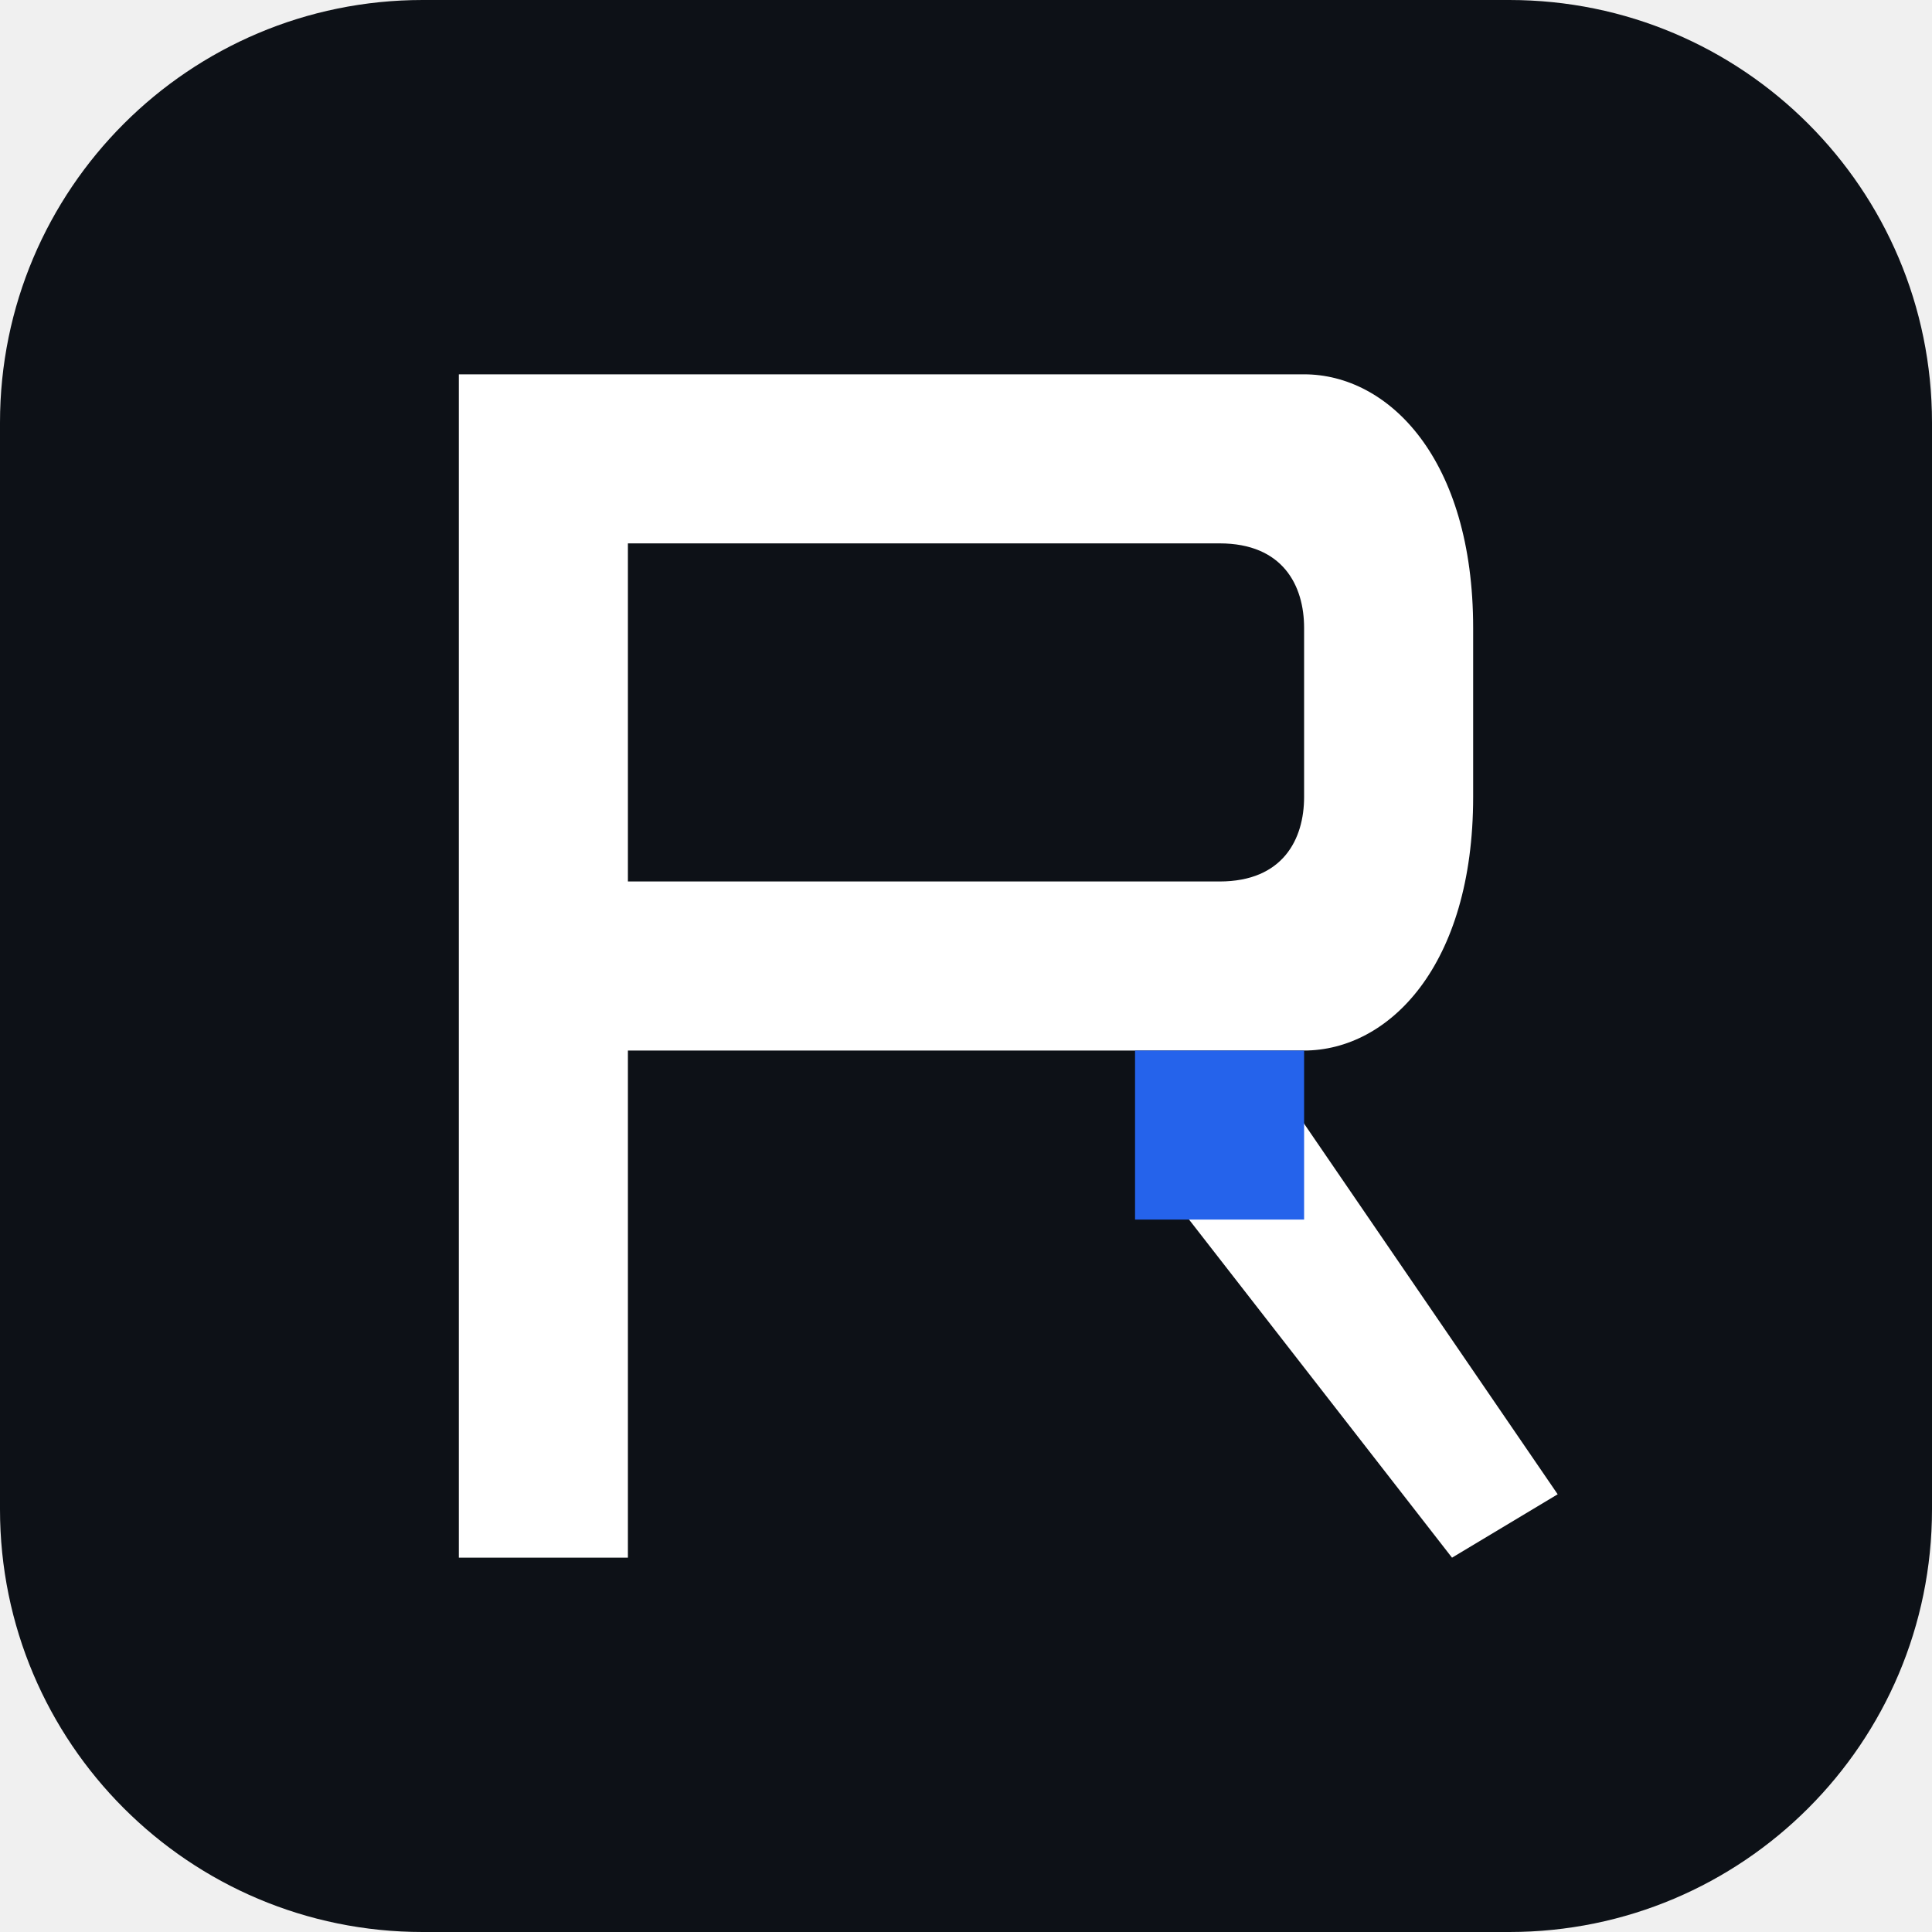
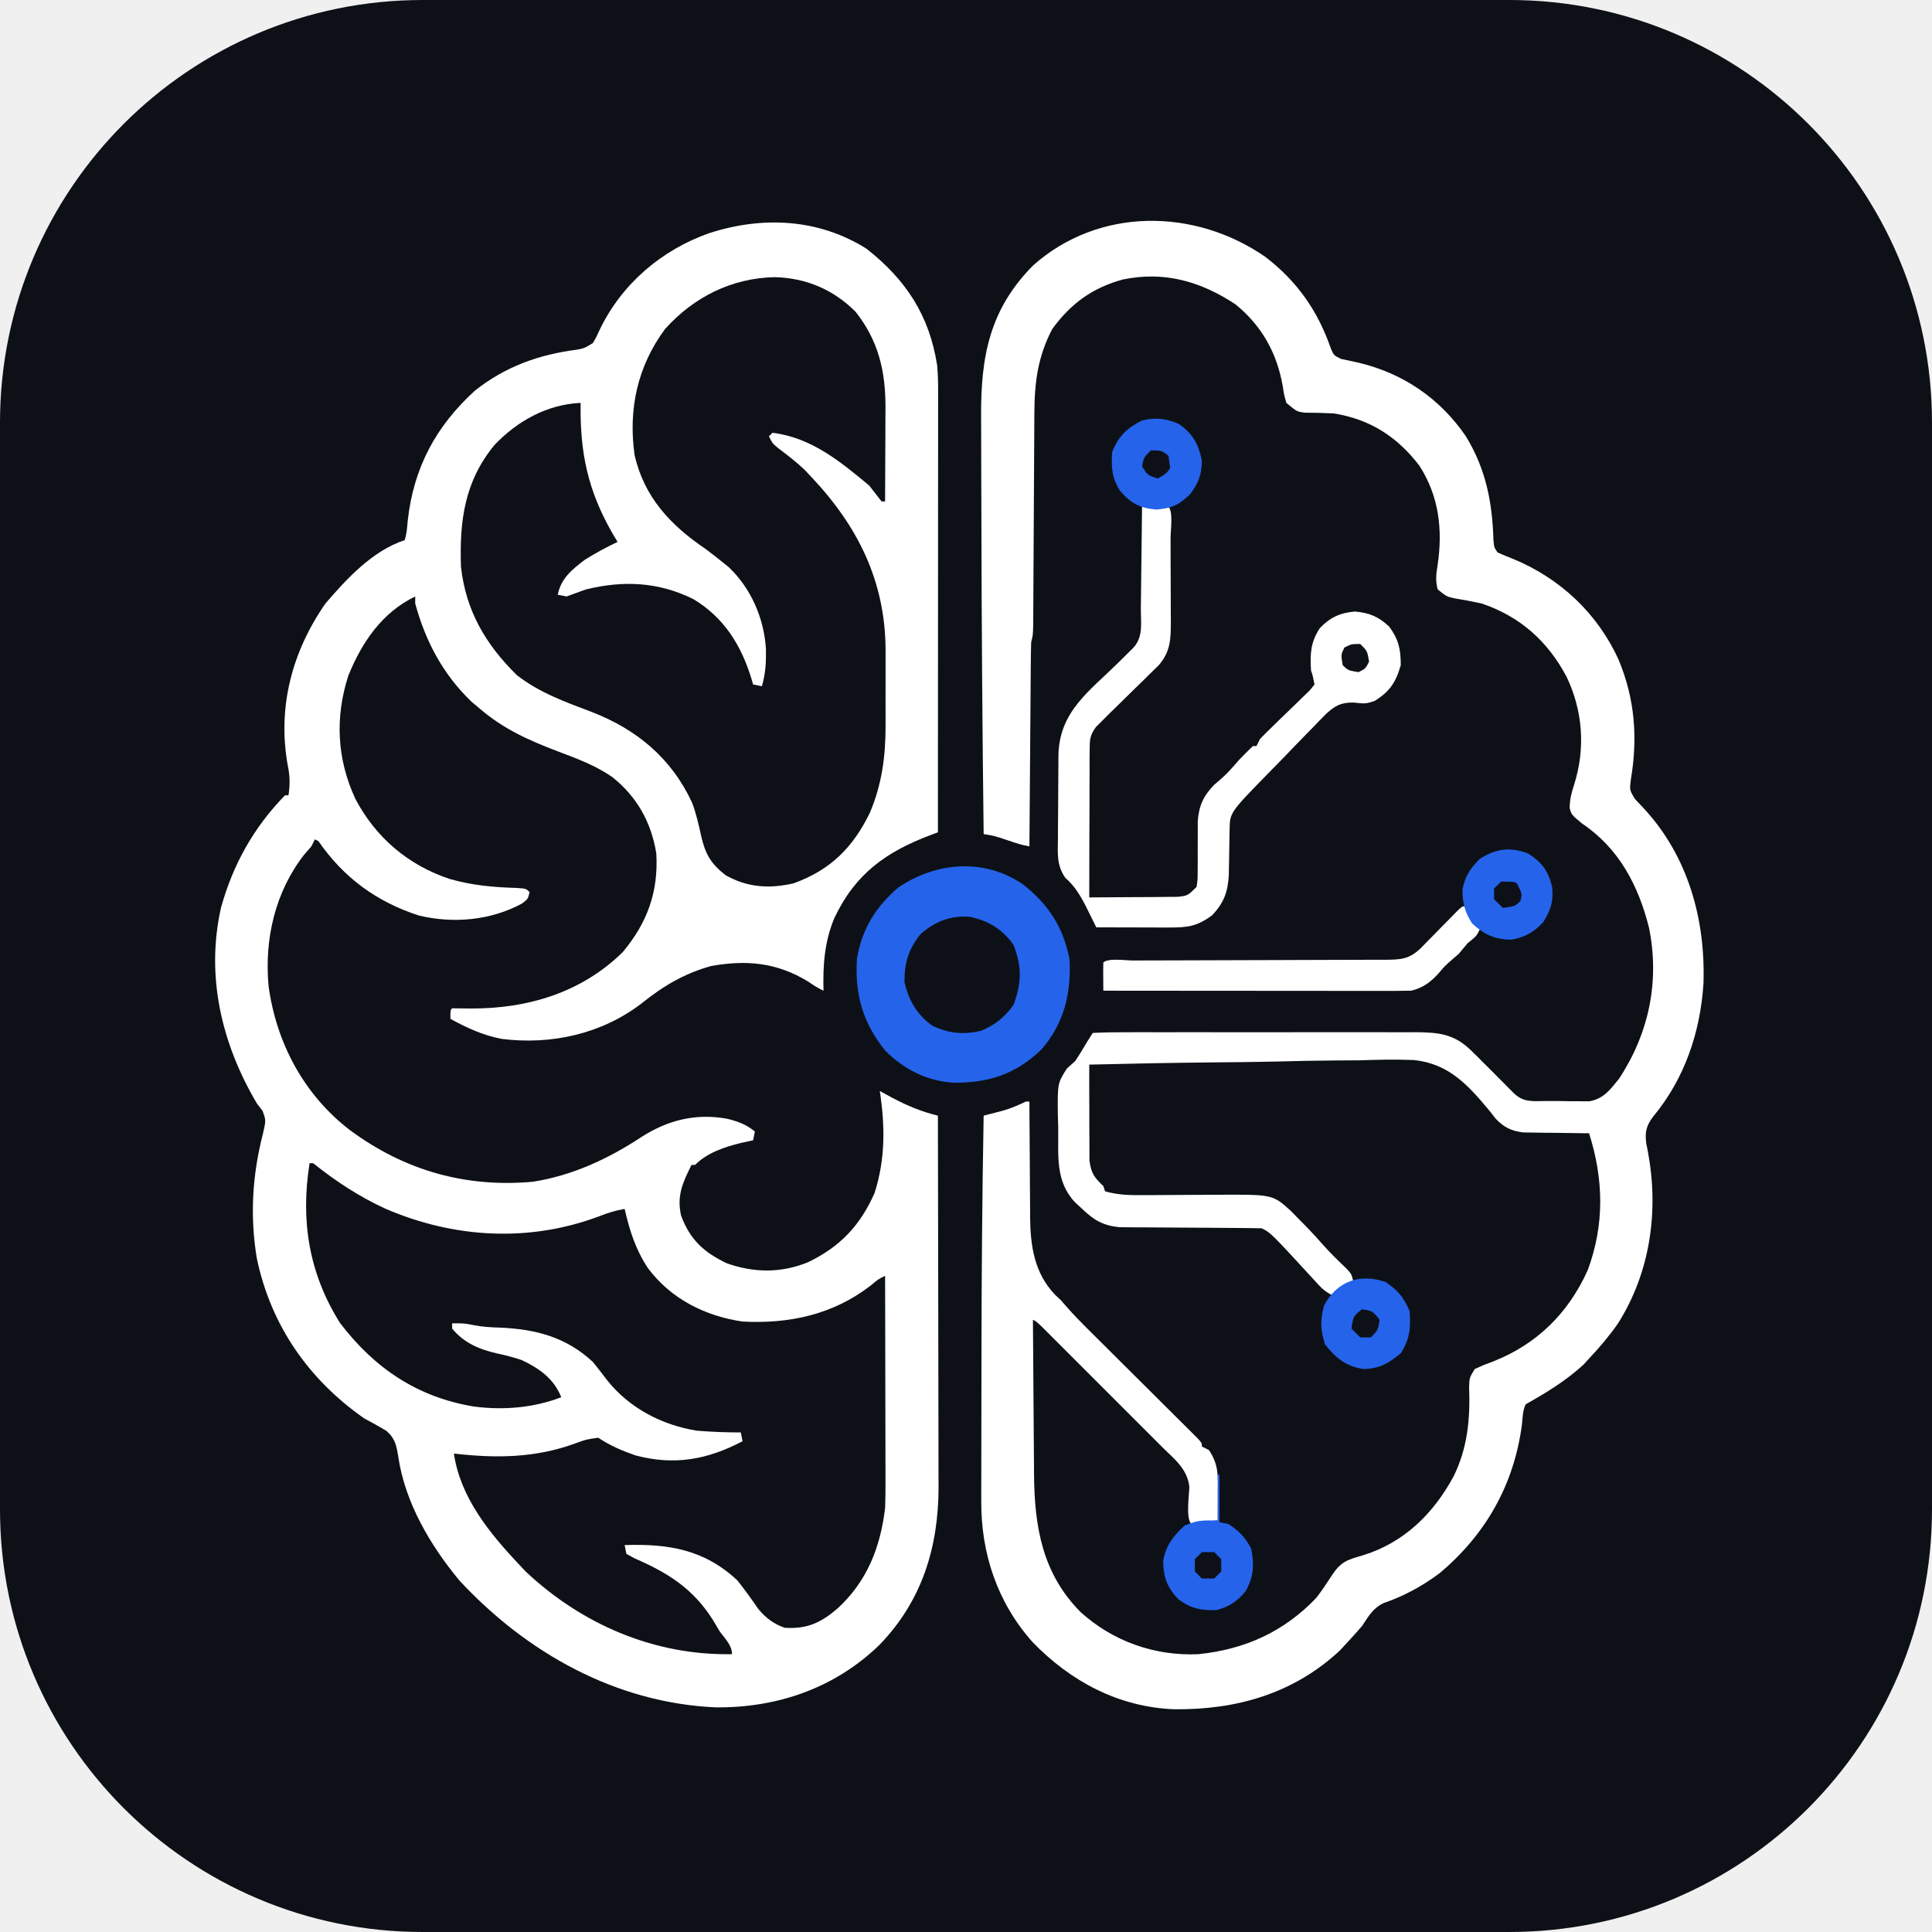
<svg xmlns="http://www.w3.org/2000/svg" viewBox="0 0 64 64" width="64" height="64">
  <rect width="64" height="64" rx="14" fill="#0D1117" />
-   <g transform="translate(9.6, 9.6) scale(0.7)">
-     <path fill-rule="evenodd" fill="#FFFFFF" d="M 8 4 L 48 4 C 52 4 56 8 56 16 L 56 24 C 56 32 52 36 48 36 L 16 36 L 16 60 L 8 60 Z M 16 12 L 44 12 C 47 12 48 14 48 16 L 48 24 C 48 26 47 28 44 28 L 16 28 Z" />
-     <path fill="#FFFFFF" d="M 41 42 L 47 38 L 60 57 L 55 60 Z" />
-     <rect x="40" y="36" width="8" height="8" fill="#2563EB" />
+   <g transform="translate(6 6) scale(0.0583)">
+     <path transform="translate(389.38 38.375)" d="m0 0c22.374 17.536 35.821 37.907 40.196 66.332 0.508 5.079 0.552 10.059 0.549 15.164 1e-3 1.103 1e-3 1.103 4e-3 6.688-3e-3 2.412-7e-3 4.823-0.01 7.308v7.718c0 6.976-6e-3 13.953-0.013 20.93-6e-3 7.293-6e-3 14.587-8e-3 21.881-3e-3 13.808-0.011 27.617-0.021 41.425-0.011 15.722-0.017 31.444-0.022 47.165-0.01 32.338-0.028 64.676-0.05 97.014-0.585 0.219-0.585 0.219-3.543 1.328-25.942 9.731-43.367 22.155-55.332 47.485-5.608 13.494-6.516 26.715-6.125 41.187-4-2-4-2-8.937-5.313-17.719-10.777-35.022-12.284-55.063-8.687-15.343 4.347-27.184 11.402-39.508 21.324-22.602 17.319-51.421 23.617-79.394 20.051-10.721-2.068-19.537-6.16-29.098-11.375 0-5 0-5 1-6 3.604 6e-3 7.209 0.057 10.813 0.125 32.156 0.095 62.793-9.07 86.187-32.125 13.877-16.69 20.257-34.087 19-56-2.873-17.719-11.016-32.301-25.117-43.469-9.56-6.568-20.079-10.475-30.883-14.531-16.258-6.2-30.628-12.563-44-24-1.629-1.361-3.259-2.723-4.937-4.125-16.309-15.705-26.088-34.125-32.063-55.875v-4c-18.878 9.125-30.332 26.074-38 45-7.642 23.71-6.518 47.315 4 70 11.567 22.003 30.13 37.807 53.82 45.582 12.797 3.61 24.662 4.665 37.946 5.039 5.234 0.379 5.234 0.379 7.234 2.379-1 4-1 4-4.375 6.5-17.746 9.593-38.858 11.481-58.438 6.813-23.988-7.719-42.847-21.497-57.187-42.313l-2-1-2 4c-0.681 0.784-0.681 0.784-4.125 4.75-16.531 21.194-22.658 48.123-20.188 74.625 4.407 32.386 20.178 61.955 46.356 81.949 30.846 22.76 65.388 32.685 103.75 29.246 22.415-3.475 42.954-13.039 61.77-25.445 15.054-9.647 30.865-13.581 48.624-10.367 6.375 1.581 10.641 3.105 15.813 7.242l-1 5c-2.351 0.516-4.702 1.031-7.125 1.563-9.314 2.318-18.956 5.518-25.875 12.437h-2c-4.962 9.923-8.466 17.448-5.937 28.75 5.057 13.705 12.903 20.879 25.937 27.125 15.472 5.48 30.855 5.669 46.168-0.574 18.177-8.721 29.613-20.768 37.832-39.301 6.203-19.426 5.99-38.003 3-58 1.134 0.619 1.134 0.619 6.875 3.75 8.512 4.532 16.745 7.981 26.125 10.25 0.07 29.399 0.123 58.799 0.155 88.198 0.016 13.652 0.037 27.304 0.071 40.957 0.034 13.181 0.051 26.363 0.059 39.545 5e-3 5.022 0.016 10.044 0.032 15.066 0.022 7.049 0.025 14.098 0.024 21.147 5e-3 1.032 5e-3 1.032 0.032 6.254-0.072 34.227-9.428 64.61-33.623 89.583-25.329 24.516-57.878 35.771-92.914 35.461-56.896-2.482-107.67-31.046-145.84-72.211-16.551-20.036-30.787-44.185-34.629-70.27-1.033-6.3-1.751-10.342-6.723-14.601-4.141-2.538-8.375-4.821-12.648-7.129-31.721-22.194-53.104-53.048-61-91-3.97-23.822-2.552-47.424 3.5-70.75 1.739-7.6 1.739-7.6-0.25-13-1.072-1.402-2.145-2.805-3.25-4.25-20-33.872-29.125-72.246-20.324-111.25 6.84-24.555 18.543-45.479 36.324-63.754h2c0.911-6.166 0.861-11.044-0.437-17.125-5.917-32.964 2.456-64.569 21.437-91.875 12.297-14.291 26.667-29.889 45-36 1.23-3.689 1.409-7.121 1.75-11 3.307-30.071 15.965-53.76 38.25-74 17.227-13.648 36.349-20.484 57.918-23.227 4.082-0.773 4.082-0.773 9.082-3.773 1.957-3.406 1.957-3.406 3.813-7.5 12.471-26.017 35.105-45.354 62.171-54.906 30.301-9.834 62.142-8.329 89.391 8.781zm-114.38 45.625c-15.656 21.049-21.038 45.663-17.344 71.609 5.43 24.058 20.56 40.013 40.344 53.391 3.036 2.287 6.041 4.615 9 7 1.361 1.093 2.722 2.186 4.125 3.313 12.817 12.196 20.09 29.131 21.188 46.687 0.094 7.633-0.197 13.595-2.313 21l-5-1c-0.329-1.137-0.657-2.274-0.996-3.445-5.858-19.02-15.571-34.594-32.941-45.055-19.82-9.822-39.769-10.715-61.063-5.5-3.671 1.322-7.339 2.651-11 4l-5-1c1.841-9.203 7.978-14.223 15.25-19.75 6.115-3.85 12.215-7.179 18.75-10.25-1.011-1.691-2.021-3.382-3.063-5.125-13.957-24.37-18.381-45.903-17.937-73.875-19.071 0.867-36.092 10.35-49 24-16.971 20.66-19.859 42.953-19 69 2.773 25.24 14.094 44.321 31.813 61.75 12.739 9.887 27.369 15.169 42.308 20.805 25.79 9.929 45.493 26.408 57.192 51.57 2.32 6.145 3.732 12.336 5.124 18.75 2.358 10.351 5.459 15.959 13.938 22.5 12.339 7.003 24.87 7.81 38.625 4.625 20.899-7.541 33.75-20.299 43.363-40.152 6.769-15.914 8.95-32.034 8.903-49.243 1e-3 -0.772 1e-3 -0.772 5e-3 -4.683 2e-3 -3.255-2e-3 -6.51-0.01-9.765-0.011-4.944 0-9.887 0.012-14.831-1e-3 -3.178-3e-3 -6.355-7e-3 -9.533 2e-3 -0.73 2e-3 -0.73 0.012-4.424-0.176-39.118-15.802-70.371-42.278-98.369-1.258-1.341-2.516-2.681-3.813-4.063-4.811-4.524-9.929-8.463-15.21-12.421-2.977-2.516-2.977-2.516-4.977-6.516l2-2c21.956 2.622 38.639 16.366 55 30 2.336 2.998 4.67 5.998 7 9h2c0.05-9.001 0.086-18.001 0.11-27.002 0.01-3.057 0.023-6.114 0.041-9.171 0.024-4.414 0.036-8.827 0.044-13.241 0.011-1.35 0.021-2.699 0.032-4.09 2e-3 -20.712-4.029-37.886-17.04-54.309-12.601-12.601-28.102-19.164-45.874-19.624-24.451 0.512-45.987 11.245-62.313 29.437zm-202 474c-5.255 32.515-0.363 62.777 17.25 90.75 19.605 25.796 44.078 42.278 76.25 47.559 16.814 2.113 33.58 0.77 49.5-5.309-4.238-10.595-12.431-16.37-22.5-21.125-4.677-1.595-9.121-2.709-13.937-3.75-10.089-2.281-18.846-5.956-25.563-14.125v-3c7 0 7 0 11.805 0.973 5.204 1.029 10.024 1.331 15.32 1.464 20.341 0.888 37.642 5.346 52.875 19.563 2.819 3.455 5.522 6.986 8.227 10.531 12.537 15.681 31.043 25.312 50.773 28.469 8.349 0.693 16.621 1 25 1l1 5c-19.948 10.468-38.743 13.962-61 8-7.539-2.628-14.32-5.547-21-10-7 1-7 1-13.25 3.313-22.678 8.27-45.023 8.416-68.75 5.687 3.546 24.82 20.301 45.33 37 63 1.258 1.341 2.516 2.681 3.813 4.063 32.036 30.123 73.146 47.723 117.19 46.937 0-5.197-4.062-8.869-7-13-1.279-2.145-2.558-4.29-3.875-6.5-11.327-17.849-25.496-26.709-44.453-34.957-0.771-0.42-0.771-0.42-4.672-2.543l-1-5c24.819-0.781 45.003 2.376 64 20 4.232 5.331 8.153 10.764 12 16.375 4.09 4.942 8.87 8.582 15 10.625 12.651 0.781 20.5-2.838 30-11 16.81-15.447 24.295-34.676 27-57 0.164-4.567 0.236-9.137 0.227-13.707 0-0.644 0-0.644 1e-3 -3.907-1e-3 -4.21-0.017-8.419-0.033-12.628-3e-3 -2.94-6e-3 -5.879-8e-3 -8.819-8e-3 -7.697-0.027-15.394-0.05-23.09-0.02-7.871-0.029-15.741-0.039-23.611-0.022-15.413-0.056-30.825-0.098-46.238-4 2-4 2-8.313 5.625-21.399 16.461-46.101 21.76-72.687 20.375-21.291-3.128-40.648-12.863-53.687-30.25-7.099-10.721-10.445-21.321-13.313-33.75-5.468 0.911-9.683 2.308-14.813 4.313-39.754 14.831-82.416 12.286-121.21-4.481-14.921-6.874-28.149-15.569-40.977-25.832h-2z" fill="#FFFFFF" />
+     <path transform="translate(616,43)" d="m0 0c18.221 13.947 29.945 30.819 37.395 52.395 1.605 3.605 1.605 3.605 5.605 5.605 3.181 0.717 6.37 1.399 9.562 2.062 25.513 5.962 46.598 20.216 61.438 41.938 11.316 18.519 15.008 37.227 15.656 58.754 0.344 4.246 0.344 4.246 2.344 7.246 2.882 1.289 5.807 2.483 8.75 3.625 26.709 10.992 48.073 30.973 60.062 57.375 9.248 22.284 10.909 44.298 6.938 68-0.75 6-0.75 6 2.25 11 1.671 1.774 3.341 3.548 5.062 5.375 25.218 27.214 35.156 63.125 33.938 99.625-1.819 27.731-10.691 53.918-28.5 75.438-4.059 5.291-4.849 8.91-3.977 15.542 0.281 1.389 0.562 2.777 0.852 4.208 6.357 33.727 1.547 68.467-16.863 97.773-4.994 7.161-10.511 13.69-16.512 20.039-0.516 0.567-0.516 0.567-3.125 3.438-9.955 9.151-21.134 15.973-32.875 22.562-1.811 3.622-1.727 7.894-2.188 11.875-4.562 33.871-20.459 62.02-46.687 84.063-9.603 7.233-20.434 13.123-31.813 17-6.176 2.953-8.539 7.432-12.312 13.062-2.939 3.388-5.937 6.724-9 10-1.217 1.32-2.434 2.64-3.688 4-26.466 24.549-58.834 33.688-94.191 33.285-31.444-1.259-58.689-15.794-80.309-38.133-19.991-22.407-29.365-50.369-29.168-80.219-2e-3 -1.522-5e-3 -3.044-7e-3 -4.612-3e-3 -5.008 0.016-10.016 0.035-15.024 3e-3 -3.559 5e-3 -7.117 6e-3 -10.675 4e-3 -7.482 0.019-14.963 0.041-22.444 0.028-9.369 0.039-18.738 0.044-28.107 0.025-46.031 0.406-92.047 1.237-138.07 3.733-0.968 7.467-1.937 11.2-2.905 4.479-1.291 8.594-3.099 12.8-5.095h2c9e-3 2.34 0.019 4.679 0.028 7.09 0.04 8.737 0.106 17.474 0.18 26.211 0.028 3.771 0.049 7.541 0.063 11.312 0.022 5.442 0.068 10.883 0.12 16.325 1e-3 1.667 2e-3 3.334 3e-3 5.052 0.2 16.233 2.435 31.393 14.044 43.635 0.587 0.557 0.587 0.557 3.562 3.375 1.074 1.233 2.148 2.467 3.254 3.737 3.614 4.113 7.359 7.983 11.242 11.841 1.461 1.454 2.922 2.909 4.427 4.407 0.78 0.775 0.78 0.775 4.729 4.695 3.305 3.291 6.609 6.583 9.912 9.875 5.209 5.183 10.419 10.365 15.632 15.545 5.031 5.001 10.057 10.009 15.081 15.017 1.575 1.562 3.15 3.123 4.773 4.732 1.438 1.435 2.877 2.871 4.36 4.35 0.638 0.634 0.638 0.634 3.866 3.843 2.724 2.958 2.724 2.958 2.724 4.958l4 2c5.664 8.497 5.12 14.725 5.062 24.688-4e-3 1.465-9e-3 2.93-0.013 4.439-0.012 3.624-0.03 7.249-0.049 10.873-1.732 0.144-3.465 0.289-5.25 0.438-5.75 0.562-5.75 0.562-9.75 1.562-3.292-3.292-1.128-16.803-1.133-21.348-1.349-10.352-8.708-15.618-15.882-22.796-1.575-1.578-3.149-3.156-4.772-4.782-1.685-1.683-3.371-3.367-5.108-5.101-1.738-1.74-3.477-3.48-5.269-5.272-3.667-3.669-7.336-7.336-11.007-11.002-3.772-3.768-7.542-7.538-11.31-11.311-5.427-5.433-10.857-10.862-16.289-16.29-1.695-1.698-3.391-3.396-5.138-5.145-1.559-1.556-3.118-3.112-4.724-4.714-0.689-0.689-0.689-0.689-4.175-4.173-3.193-3.066-3.193-3.066-5.193-4.066 0.093 14.803 0.2 29.606 0.317 44.409 0.039 5.032 0.073 10.064 0.105 15.096 0.046 7.248 0.104 14.497 0.164 21.745 0.011 2.236 0.023 4.472 0.035 6.776 0.278 29.717 4.753 56.12 26.379 77.974 18.397 16.69 42.18 25.128 67 24 26.399-2.708 48.566-12.673 67-32 3.261-4.213 6.1-8.515 9-13 5.133-7.7 8.69-8.618 17.5-11.188 23.364-7.173 40.075-23.678 51.5-44.812 8.095-16.37 9.49-32.944 8.848-50.965 0.152-5.035 0.152-5.035 3.152-10.035 4.684-2.176 4.684-2.176 10.438-4.312 24.909-9.793 42.865-27.518 53.812-51.938 9.583-25.817 9.078-51.576 0.75-77.75-1.23-9e-3 -2.461-0.019-3.729-0.028-5.59-0.054-11.18-0.138-16.771-0.222-1.936-0.014-3.872-0.028-5.867-0.043-1.869-0.032-3.738-0.064-5.664-0.098-1.718-0.021-3.436-0.042-5.205-0.063-6.875-0.788-11.216-2.881-15.953-7.975-1.04-1.339-2.08-2.679-3.152-4.059-12.316-14.774-23.137-26.933-43.027-29.1-10.306-0.442-20.519-0.224-30.823 0.147-4.46 0.039-8.919 0.063-13.378 0.074-11.63 0.066-23.247 0.33-34.873 0.638-11.905 0.279-23.812 0.367-35.72 0.473-23.285 0.234-46.56 0.678-69.838 1.256-0.03 8.541-0.015 17.081 0.043 25.623 0.013 2.904 0.014 5.808 2e-3 8.711-0.015 4.181 0.014 8.36 0.053 12.541 5e-3 2.514 0.01 5.027 0.016 7.617 0.989 7.263 2.656 9.578 7.886 14.508l1 3c7.679 2.194 14.543 2.234 22.434 2.16 1.505-5e-3 3.011-0.01 4.563-0.016 4.813-0.017 9.627-0.049 14.441-0.082 4.781-0.027 9.562-0.052 14.344-0.071 2.971-0.012 5.941-0.029 8.912-0.053 30.579-0.145 30.579-0.145 40.997 9.328 1.608 1.644 3.215 3.289 4.871 4.984 0.806 0.817 0.806 0.817 4.879 4.953 2.796 2.942 5.548 5.929 8.219 8.985 4.292 4.899 8.952 9.348 13.645 13.859 2.695 2.953 2.695 2.953 3.695 6.953-1.237 0.577-2.475 1.155-3.75 1.75-4.25 2.25-4.25 2.25-8.25 6.25-4.513-2.256-6.625-4.635-10-8.375-24.847-27.048-24.847-27.048-30-29.625-6.161-0.123-12.312-0.186-18.473-0.211-3.826-0.028-7.652-0.057-11.478-0.086-6.055-0.041-12.109-0.078-18.164-0.104-5.828-0.028-11.655-0.074-17.483-0.122-1.806-4e-3 -3.613-7e-3 -5.474-0.01-1.695-0.017-3.389-0.033-5.135-0.05-1.484-9e-3 -2.968-0.017-4.497-0.025-9.246-0.844-14.704-4.009-21.296-10.392-1.403-1.299-2.805-2.599-4.25-3.938-11.197-12.13-9.17-26.536-9.375-42.124-0.071-2.418-0.142-4.836-0.215-7.327-0.188-17.983-0.188-17.983 5.102-26.357 1.563-1.404 3.127-2.808 4.738-4.254 1.54-2.294 3.035-4.62 4.438-7 1.8-3.032 3.606-6.066 5.562-9 6.084-0.303 12.066-0.408 18.152-0.388 0.953-3e-3 0.953-3e-3 5.775-0.016 6.337-0.013 12.674-5e-3 19.011 6e-3 4.389-2e-3 8.779-5e-3 13.169-9e-3 9.221-5e-3 18.441 2e-3 27.662 0.016 11.819 0.017 23.638 7e-3 35.456-0.011 9.075-0.011 18.15-7e-3 27.224 1e-3 4.357 2e-3 8.714-1e-3 13.071-8e-3 6.098-8e-3 12.195 4e-3 18.292 0.021 0.902-3e-3 0.902-3e-3 5.464-0.019 13.076 0.067 22.075 0.913 31.724 10.407 0.926 0.908 1.852 1.816 2.807 2.751 3.168 3.126 6.308 6.277 9.443 9.437 1.075 1.079 2.15 2.159 3.258 3.271 2.833 2.845 5.662 5.693 8.492 8.541 5.955 5.955 11.454 4.615 19.602 4.693 2.029-2e-3 4.058-4e-3 6.148-5e-3 2.014 0.04 4.027 0.081 6.102 0.123 1.941 4e-3 3.882 9e-3 5.882 0.013 1.776 0.011 3.552 0.023 5.382 0.034 8.14-1.43 11.853-6.586 16.884-12.796 17.015-25.789 23.256-55.387 17.043-85.898-6.007-23.982-17.129-45.133-38.043-59.164-6-5-6-5-7.023-8.773 0.026-4.739 0.931-8.353 2.398-12.852 6.647-20.685 5.206-42.107-4.125-61.687-10.724-20.294-26.472-34.326-48.25-41.688-5.219-1.164-10.418-2.145-15.699-2.98-4.301-1.02-4.301-1.02-9.301-5.02-1.376-5.046-0.891-8.68-0.062-13.875 2.982-19.999 0.825-39.049-10.313-56.375-12.532-16.422-27.92-26.416-48.625-29.75-5.47-0.289-10.905-0.438-16.383-0.434-4.617-0.566-4.617-0.566-10.617-5.566-1.285-4.441-1.285-4.441-2.062-9.562-3.336-18.92-11.931-34.307-26.938-46.5-19.809-13-40.233-18.9-63.793-14.071-17.242 4.643-29.641 13.625-40.207 28.133-8.249 15.735-10.1 30.316-10.189 47.81-9e-3 1.36-0.017 2.721-0.026 4.122-0.017 2.942-0.032 5.883-0.045 8.825-0.021 4.652-0.048 9.304-0.077 13.955-0.07 11.547-0.129 23.093-0.189 34.639-0.051 9.772-0.106 19.543-0.166 29.314-0.026 4.589-0.047 9.178-0.068 13.767-0.016 2.802-0.033 5.604-0.051 8.405-6e-3 1.226-6e-3 1.226-0.038 7.428-0.151 5.735-0.151 5.735-1.151 9.735-0.12 3.7-0.177 7.401-0.205 11.103-0.02 2.322-0.04 4.644-0.061 7.036-0.016 2.517-0.033 5.034-0.05 7.627-0.021 2.569-0.042 5.138-0.063 7.785-0.056 6.832-0.105 13.664-0.153 20.497-0.05 6.971-0.106 13.942-0.161 20.913-0.108 13.68-0.209 27.359-0.307 41.039-5-1-5-1-12.438-3.5-7.562-2.5-7.562-2.5-13.562-3.5-0.748-60.488-1.166-120.98-1.287-181.47-0.015-7.049-0.039-14.098-0.072-21.147-0.038-8.413-0.056-16.826-0.06-25.239-4e-3 -3.116-0.016-6.233-0.034-9.349-0.194-34.113 4.776-60.799 29.453-85.796 37.253-33.238 91.693-32.838 132-5z" fill="#FFFFFF" />
+     <path transform="translate(546,185)" d="m0 0c5-0.042 10-0.041 15 0 2.784 2.784 1.192 13.48 1.203 17.66 6e-3 1.689 0.012 3.378 0.017 5.117 0.01 3.586 0.016 7.171 0.02 10.757 0.01 5.48 0.041 10.96 0.072 16.441 7e-3 3.478 0.012 6.957 0.016 10.435 0.012 1.64 0.025 3.28 0.038 4.969-0.02 10.062-0.244 17.013-6.916 24.723-1.454 1.422-2.909 2.843-4.407 4.308-1.588 1.567-3.175 3.134-4.811 4.748-1.664 1.619-3.329 3.237-5.044 4.904-3.28 3.218-6.557 6.438-9.833 9.661-1.457 1.42-2.915 2.841-4.417 4.305-1.299 1.31-2.599 2.621-3.938 3.972-1.055 1.044-2.111 2.089-3.198 3.165-3.469 4.748-3.559 7.332-3.575 13.167-0.02 1.861-0.039 3.723-0.059 5.64 9e-3 1.999 0.018 3.997 0.027 6.055-0.013 2.055-0.027 4.109-0.041 6.226-0.038 6.561-0.034 13.123-0.029 19.685-0.018 4.448-0.039 8.897-0.063 13.345-0.051 10.906-0.07 21.811-0.062 32.717 7.884-0.019 15.767-0.071 23.651-0.153 4.001-0.034 8.002-0.043 12.003-0.052 2.511-0.029 5.021-0.058 7.608-0.088 2.32-0.016 4.64-0.031 7.03-0.048 5.708-0.659 5.708-0.659 10.708-5.659 0.612-4.28 0.612-4.28 0.602-9.359 0.015-1.839 0.03-3.677 0.046-5.571-3e-3 -0.96-3e-3 -0.96-0.023-5.82 0-3.786 0.013-7.573 0.039-11.359-6e-3 -1.681-0.011-3.362-0.017-5.093 0.647-8.79 3.213-14.54 9.353-20.798 1.134-0.969 2.269-1.939 3.438-2.938 3.95-3.395 7.159-7.122 10.562-11.062 2.609-2.723 5.265-5.404 8-8h2l2-4c2.285-2.383 4.633-4.707 7.012-6.996 1.396-1.363 2.793-2.726 4.232-4.131 2.966-2.878 5.94-5.747 8.922-8.609 1.393-1.365 2.786-2.729 4.221-4.135 1.291-1.247 2.582-2.494 3.913-3.779 0.445-0.553 0.445-0.553 2.7-3.35-1-5-1-5-2-8-0.544-9.521-0.269-15.928 5-24 5.911-6.134 11.417-8.678 19.875-9.438 8.342 0.713 13.411 2.845 19.563 8.563 5.359 7.333 6.562 12.856 6.562 21.875-2.782 9.793-6.31 15.142-15 20.438-5 1.562-5 1.562-11.889 0.83-7.019-0.048-10.19 1.648-15.398 6.3-2.534 2.53-5.028 5.101-7.486 7.705-1.331 1.35-2.661 2.699-4.032 4.089-4.226 4.304-8.398 8.657-12.57 13.013-2.859 2.925-5.72 5.847-8.586 8.766-22.138 22.629-22.138 22.629-22.285 32.269-0.017 0.856-0.017 0.856-0.1 5.19-0.06 3.614-0.118 7.229-0.172 10.843-0.034 1.722-0.068 3.443-0.103 5.217-0.013 0.787-0.013 0.787-0.076 4.77-0.641 9.669-2.706 15.345-9.303 22.57-8.789 6.562-14.134 7.123-24.984 7.098-2.379-4e-3 -4.757-7e-3 -7.207-0.01-1.248-4e-3 -1.248-4e-3 -7.559-0.026-2.51-4e-3 -5.02-9e-3 -7.605-0.013-6.215-0.012-12.43-0.028-18.645-0.049-0.271-0.548-0.271-0.548-1.642-3.324-0.358-0.72-0.358-0.72-2.167-4.364-0.707-1.426-1.414-2.853-2.142-4.324-3.188-6.204-6.405-11.555-11.683-16.156-4.904-7.04-4.292-13.873-4.155-22.141 3e-3 -1.676 6e-3 -3.352 8e-3 -5.08 0.013-3.539 0.043-7.079 0.088-10.618 0.068-5.408 0.082-10.813 0.088-16.222 0.019-3.443 0.041-6.886 0.066-10.33 6e-3 -1.612 0.013-3.225 0.02-4.887 0.37-25.081 17.308-36.451 34.14-53.048 0.723-0.717 0.723-0.717 4.379-4.346 1.32-1.303 2.64-2.606 4-3.949 5.931-6.348 4.231-14.457 4.316-22.691 0.021-1.639 0.042-3.277 0.063-4.965 0.066-5.247 0.125-10.495 0.183-15.743 0.044-3.551 0.087-7.102 0.131-10.654 0.108-8.719 0.209-17.439 0.307-26.158zm115 80c-2 4-2 4-1 10 3 3 3 3 9 4 4-2 4-2 6-6-1-6-1-6-5-10-5 0-5 0-9 2z" fill="#FFFFFF" />
+     <path transform="translate(478.06 399.38)" d="m0 0c14.68 11.435 23.233 24.48 26.75 42.875 0.97 19.409-3.183 36.482-16.125 51.313-14.479 13.842-29.891 18.852-49.527 18.71-15.254-0.808-28.443-7.555-39.16-18.273-12.695-15.916-17.269-31.882-16-52 2.604-16.702 10.87-30.033 23.75-40.813 21.509-14.411 48.442-16.509 70.312-1.812zm-58.062 28.625c-6.77 8.685-9 16.026-9 27 2.395 10.514 7.107 18.731 16 25 9.469 4.284 17.05 5.073 27.187 2.875 7.954-3.099 13.929-7.883 18.813-14.875 4.632-12.557 4.775-21.464 0-34-6.314-8.907-14.267-13.853-25-16-10.912-0.827-19.905 2.727-28 10z" fill="#2563EB" />
+     <path transform="translate(730,412)" d="m0 0c0.99 2.31 1.98 4.62 3 7l5 6c-2 4-2 4-7 8l-5 6c-0.639 0.557-0.639 0.557-3.875 3.375-4.125 3.625-4.125 3.625-7.625 7.75-4.539 5.025-8.903 8.226-15.5 9.875-5.51 0.093-11.008 0.126-16.519 0.114h-5.174c-5.659-1e-3 -11.319-9e-3 -16.979-0.016-3.918-2e-3 -7.836-4e-3 -11.753-5e-3 -10.325-3e-3 -20.649-0.013-30.973-0.024-10.53-0.011-21.06-0.015-31.59-0.02-20.671-0.011-41.341-0.028-62.012-0.049-0.098-12.402-0.098-12.402 0-16 2.705-2.705 12.718-1.155 16.731-1.158 0.83-2e-3 0.83-2e-3 5.031-0.015 3.62-0.011 7.239-0.019 10.859-0.026 5.723-0.012 11.446-0.031 17.168-0.053 16.277-0.062 32.553-0.116 48.83-0.149 9.941-0.021 19.882-0.057 29.822-0.101 3.798-0.014 7.595-0.023 11.392-0.026 5.306-5e-3 10.612-0.028 15.918-0.055 0.79 1e-3 0.79 1e-3 4.786 9e-3 8.426-0.065 13.17-0.346 19.477-6.245 1.093-1.116 2.185-2.231 3.31-3.38 0.597-0.604 0.597-0.604 3.615-3.662 1.237-1.263 2.474-2.526 3.749-3.827 2.457-2.508 4.919-5.012 7.386-7.511 1.089-1.112 2.178-2.224 3.3-3.37 2.626-2.431 2.626-2.431 4.626-2.431z" fill="#FFFFFF" />
+     <g fill="#2563EB">
+       <path transform="translate(589,735)" d="m0 0h1v27l5 1c6.05 3.876 9.665 7.633 13 14 1.834 9.171 1.464 15.692-3 24-4.778 5.973-9.553 9.138-17 11-9.03 0-14.054-0.823-21.312-6.188-6.438-6.655-8.575-12.561-8.688-21.812 1.558-8.906 5.581-13.755 12-20 8.063-3.225 8.909-3 19-3v-26zm-9 44-4 4v7l4 4h7l4-4v-7l-4-4h-7z" />
+       <path transform="translate(567,138)" d="m0 0c7.762 5.625 10.971 11.13 12.938 20.438 0.109 8.016-1.794 13.049-6.626 19.437-6.523 6.24-10.112 7.925-19.187 8.75-9.492-0.833-14.438-3.506-20.625-10.687-4.757-7.493-4.992-13.158-4.5-21.938 3.501-9.002 8.434-13.717 17-18 7.7-1.925 13.876-1.067 21 2zm-16 15c-4 4-4 4-5 9 3 5 3 5 9 7 5-3 5-3 7-6l-1-7c-4-3-4-3-10-3z" />
+       <path transform="translate(765.38 382.06)" d="m0 0c7.815 4.963 11.461 9.922 13.625 18.938 0.823 8.131-0.683 13.074-5 20-5.476 5.847-10.135 8.465-18 10-9.333 0-15.554-2.81-22.375-9.126-4.193-6.19-5.662-12.114-5.562-19.562 1.665-7.662 4.379-11.755 9.937-17.312 9.096-5.646 17.044-6.902 27.375-2.938zm-15.375 15.938c-1.32 1.319-2.64 2.639-4 4v6c1.65 1.649 3.3 3.3 5 5 7-1 7-1 10-4 1-4 1-4-2-10-2-1-2-1-9-1z" />
+       <path transform="translate(684.44 625.56)" d="m0 0c6.949 4.754 10.212 8.62 13.562 16.438 0.7 9.527 0.24 15.913-5 24-7.041 5.868-11.92 8.636-21 9-10.079-1.479-15.782-6.109-22-14-2.658-7.976-2.812-14.068-0.562-22.188 7.281-13.674 20.314-18.421 35-13.25zm-13.438 15.438c-5 4-5 4-6 11 1.65 1.649 3.3 3.299 5 5h6c4-4 4-4 5-10-4-5-4-5-10-6z" />
+     </g>
  </g>
</svg>
